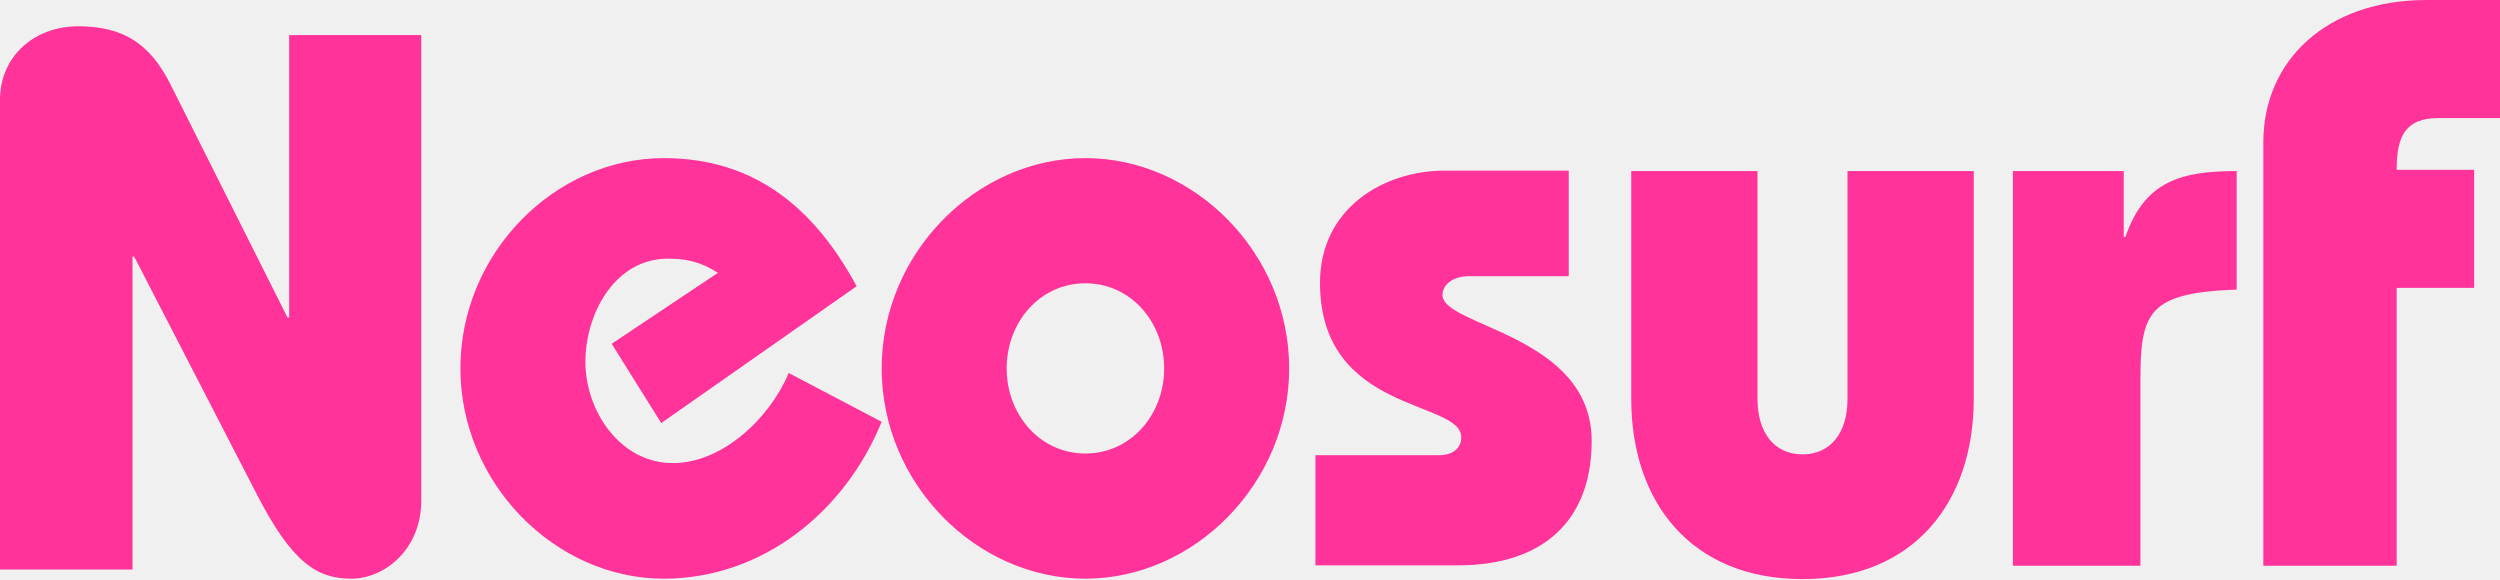
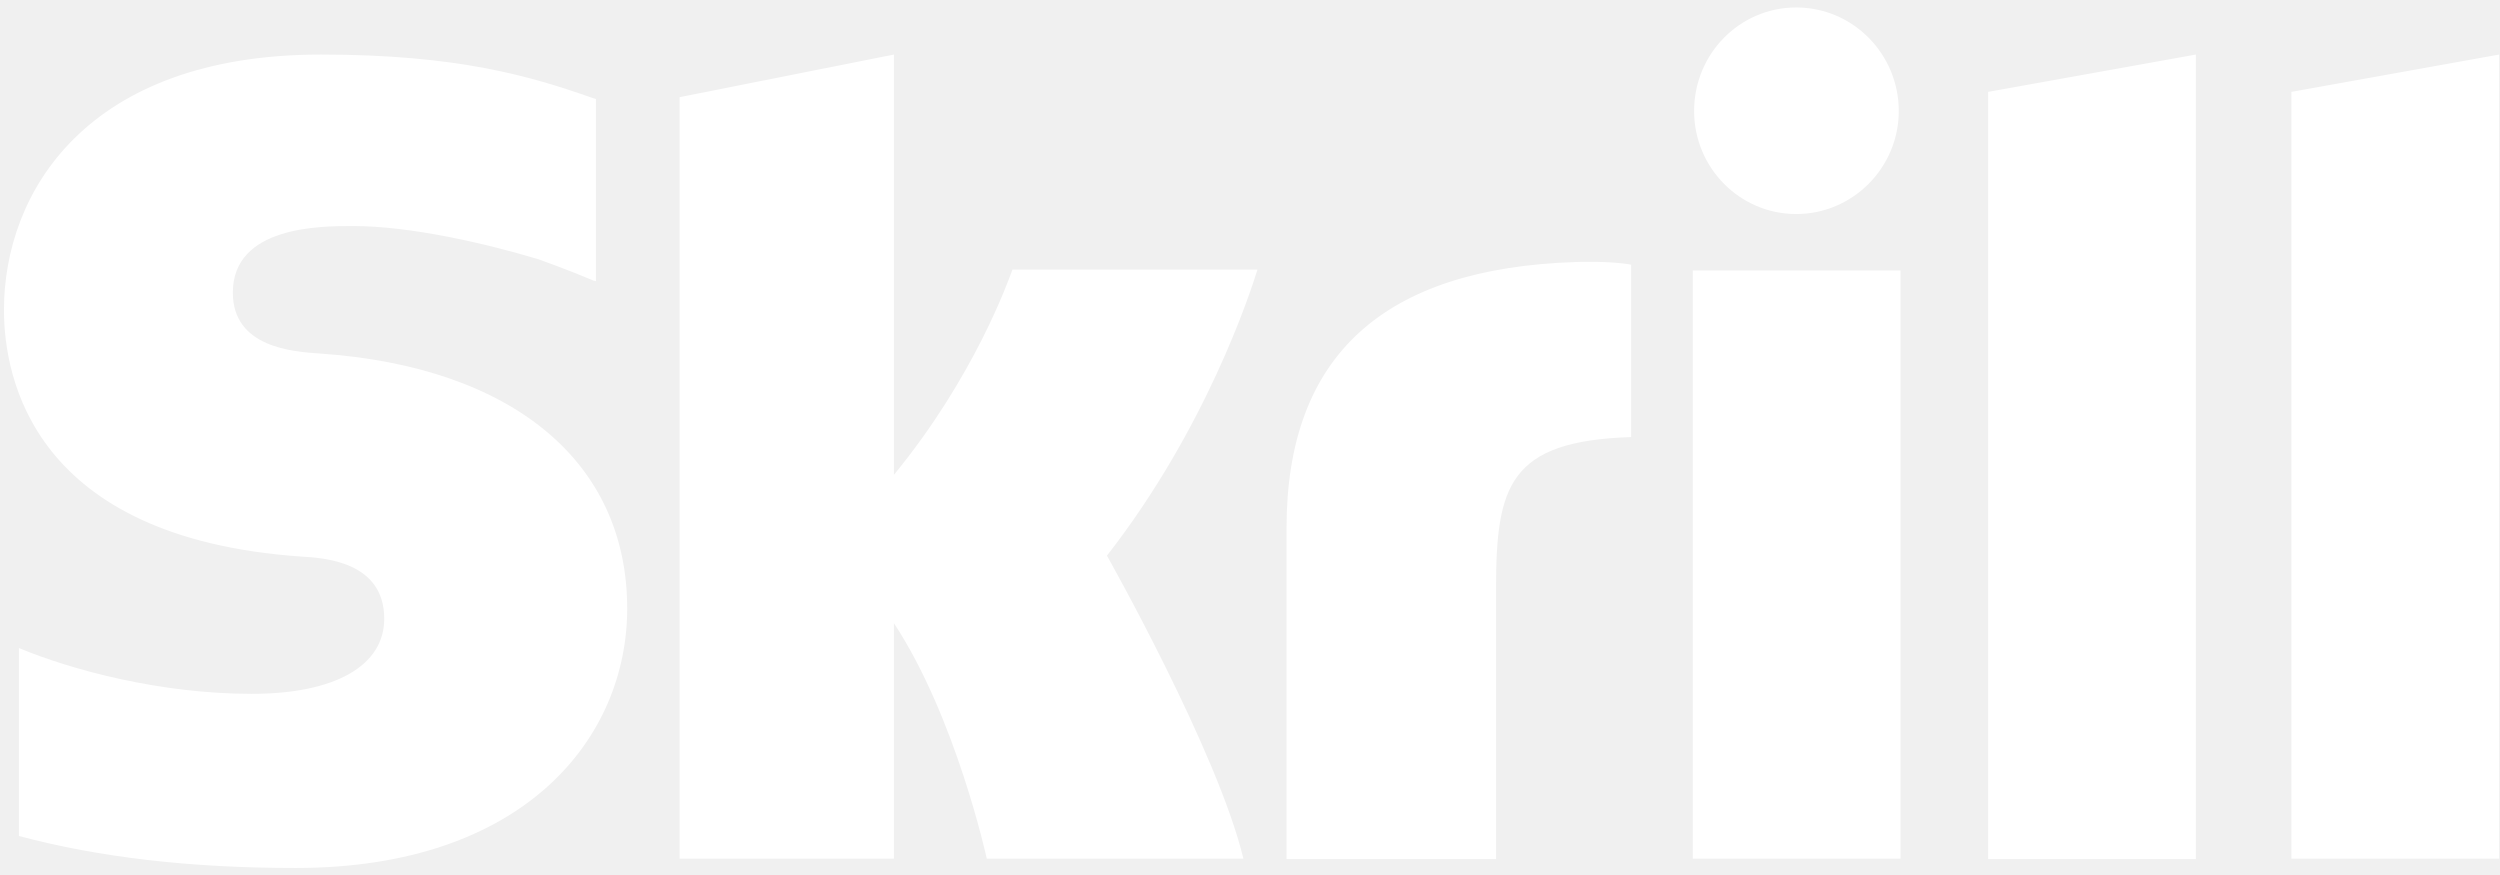
- <svg xmlns="http://www.w3.org/2000/svg" width="177" height="41" viewBox="0 0 177 41" fill="none">
-   <path d="M0 40.35V7.06C0 4.047 2.36 1.861 5.546 1.861C8.732 1.861 10.591 3.102 12.007 5.849L20.355 22.479H20.473V2.481H29.825V35.447C29.825 38.903 27.229 40.971 24.869 40.971C22.45 40.971 20.68 39.848 18.201 35.033L9.499 18.166H9.381V40.321H0V40.35ZM46.816 29.953L43.306 24.34L50.828 19.318C49.442 18.432 48.35 18.314 47.288 18.314C43.513 18.314 41.447 22.243 41.447 25.61C41.447 29.125 43.925 32.788 47.642 32.788C51.094 32.788 54.457 29.687 55.843 26.408L62.422 29.864C59.797 36.303 53.926 40.971 46.993 40.971C39.324 40.971 32.597 34.236 32.597 26.083C32.597 17.901 39.294 11.195 46.993 11.195C53.425 11.195 57.643 14.71 60.652 20.264L46.816 29.953ZM71.272 26.083C71.272 22.804 73.632 20.057 76.847 20.057C80.063 20.057 82.423 22.804 82.423 26.083C82.423 29.362 80.063 32.109 76.847 32.109C73.632 32.109 71.272 29.362 71.272 26.083ZM62.422 26.083C62.422 34.265 69.148 40.971 76.847 40.971C84.547 40.971 91.273 34.236 91.273 26.083C91.273 17.901 84.547 11.195 76.847 11.195C69.148 11.195 62.422 17.901 62.422 26.083ZM93.161 32.227H101.863C102.925 32.227 103.456 31.695 103.456 30.957C103.456 28.298 93.456 29.303 93.456 20.027C93.456 14.74 97.969 12.081 102.276 12.081H111.067V19.555H103.987C102.925 19.555 102.129 20.116 102.129 20.884C102.129 23.129 112.69 23.69 112.69 31.223C112.69 36.924 109.179 40.025 103.25 40.025H93.132V32.227H93.161ZM124.431 28.239C124.431 30.661 125.64 32.168 127.617 32.168C129.593 32.168 130.803 30.661 130.803 28.239V12.111H139.742V28.239C139.742 35.535 135.523 41 127.617 41C119.74 41 115.492 35.565 115.492 28.239V12.111H124.431V28.239ZM150.361 16.778H150.479C151.837 12.82 154.432 12.111 158.356 12.111V20.5C152.102 20.736 151.542 22.095 151.542 26.939V40.055H142.514V12.111H150.361V16.778ZM160.244 40.055V10.073C160.244 4.283 164.728 0 171.808 0H177V8.36H172.634C170.274 8.36 169.684 9.689 169.684 12.022H175.171V20.382H169.684V40.055H160.244Z" fill="#FF3399" />
+ <svg xmlns="http://www.w3.org/2000/svg" width="140" height="49" viewBox="0 0 140 49" fill="none">
+   <path d="M111.334 5.145L122.968 3.055V48.109H111.334V5.145ZM128.317 5.145V48.084H139.951V3.055L128.317 5.145ZM94.796 48.084H106.429V15.146H94.796V48.084ZM17.919 19.798C16.44 19.698 13.039 19.475 13.039 16.39C13.039 12.658 17.944 12.658 19.767 12.658C22.996 12.658 27.186 13.628 30.169 14.524C30.169 14.524 31.845 15.121 33.25 15.718L33.373 15.743V5.543L33.201 5.493C29.676 4.249 25.584 3.055 17.968 3.055C4.855 3.055 0.222 10.767 0.222 17.36C0.222 21.166 1.848 30.122 16.859 31.167C18.141 31.242 21.517 31.441 21.517 34.65C21.517 37.287 18.757 38.855 14.098 38.855C8.996 38.855 4.067 37.536 1.06 36.292V46.816C5.546 48.01 10.623 48.607 16.563 48.607C29.38 48.607 35.123 41.318 35.123 34.078C35.123 25.868 28.715 20.544 17.919 19.798ZM88.239 14.673C77.493 15.021 72.046 19.898 72.046 29.575V48.109H83.778V32.983C83.778 27.187 84.517 24.699 91.345 24.475V14.822C90.162 14.598 88.239 14.673 88.239 14.673ZM56.69 15.121C56.444 15.768 54.57 21.092 50.06 26.59V3.055L38.056 5.443V48.084H50.06V34.899C53.535 40.173 55.26 48.084 55.26 48.084H69.63C68.201 42.114 61.989 31.117 61.989 31.117C67.56 23.977 70.025 16.365 70.419 15.096H56.69V15.121ZM100.588 11.986C103.743 11.986 106.331 9.399 106.331 6.215C106.331 3.03 103.767 0.418 100.588 0.418C97.433 0.418 94.87 3.005 94.87 6.215C94.87 9.399 97.433 11.986 100.588 11.986Z" fill="white" />
</svg>
